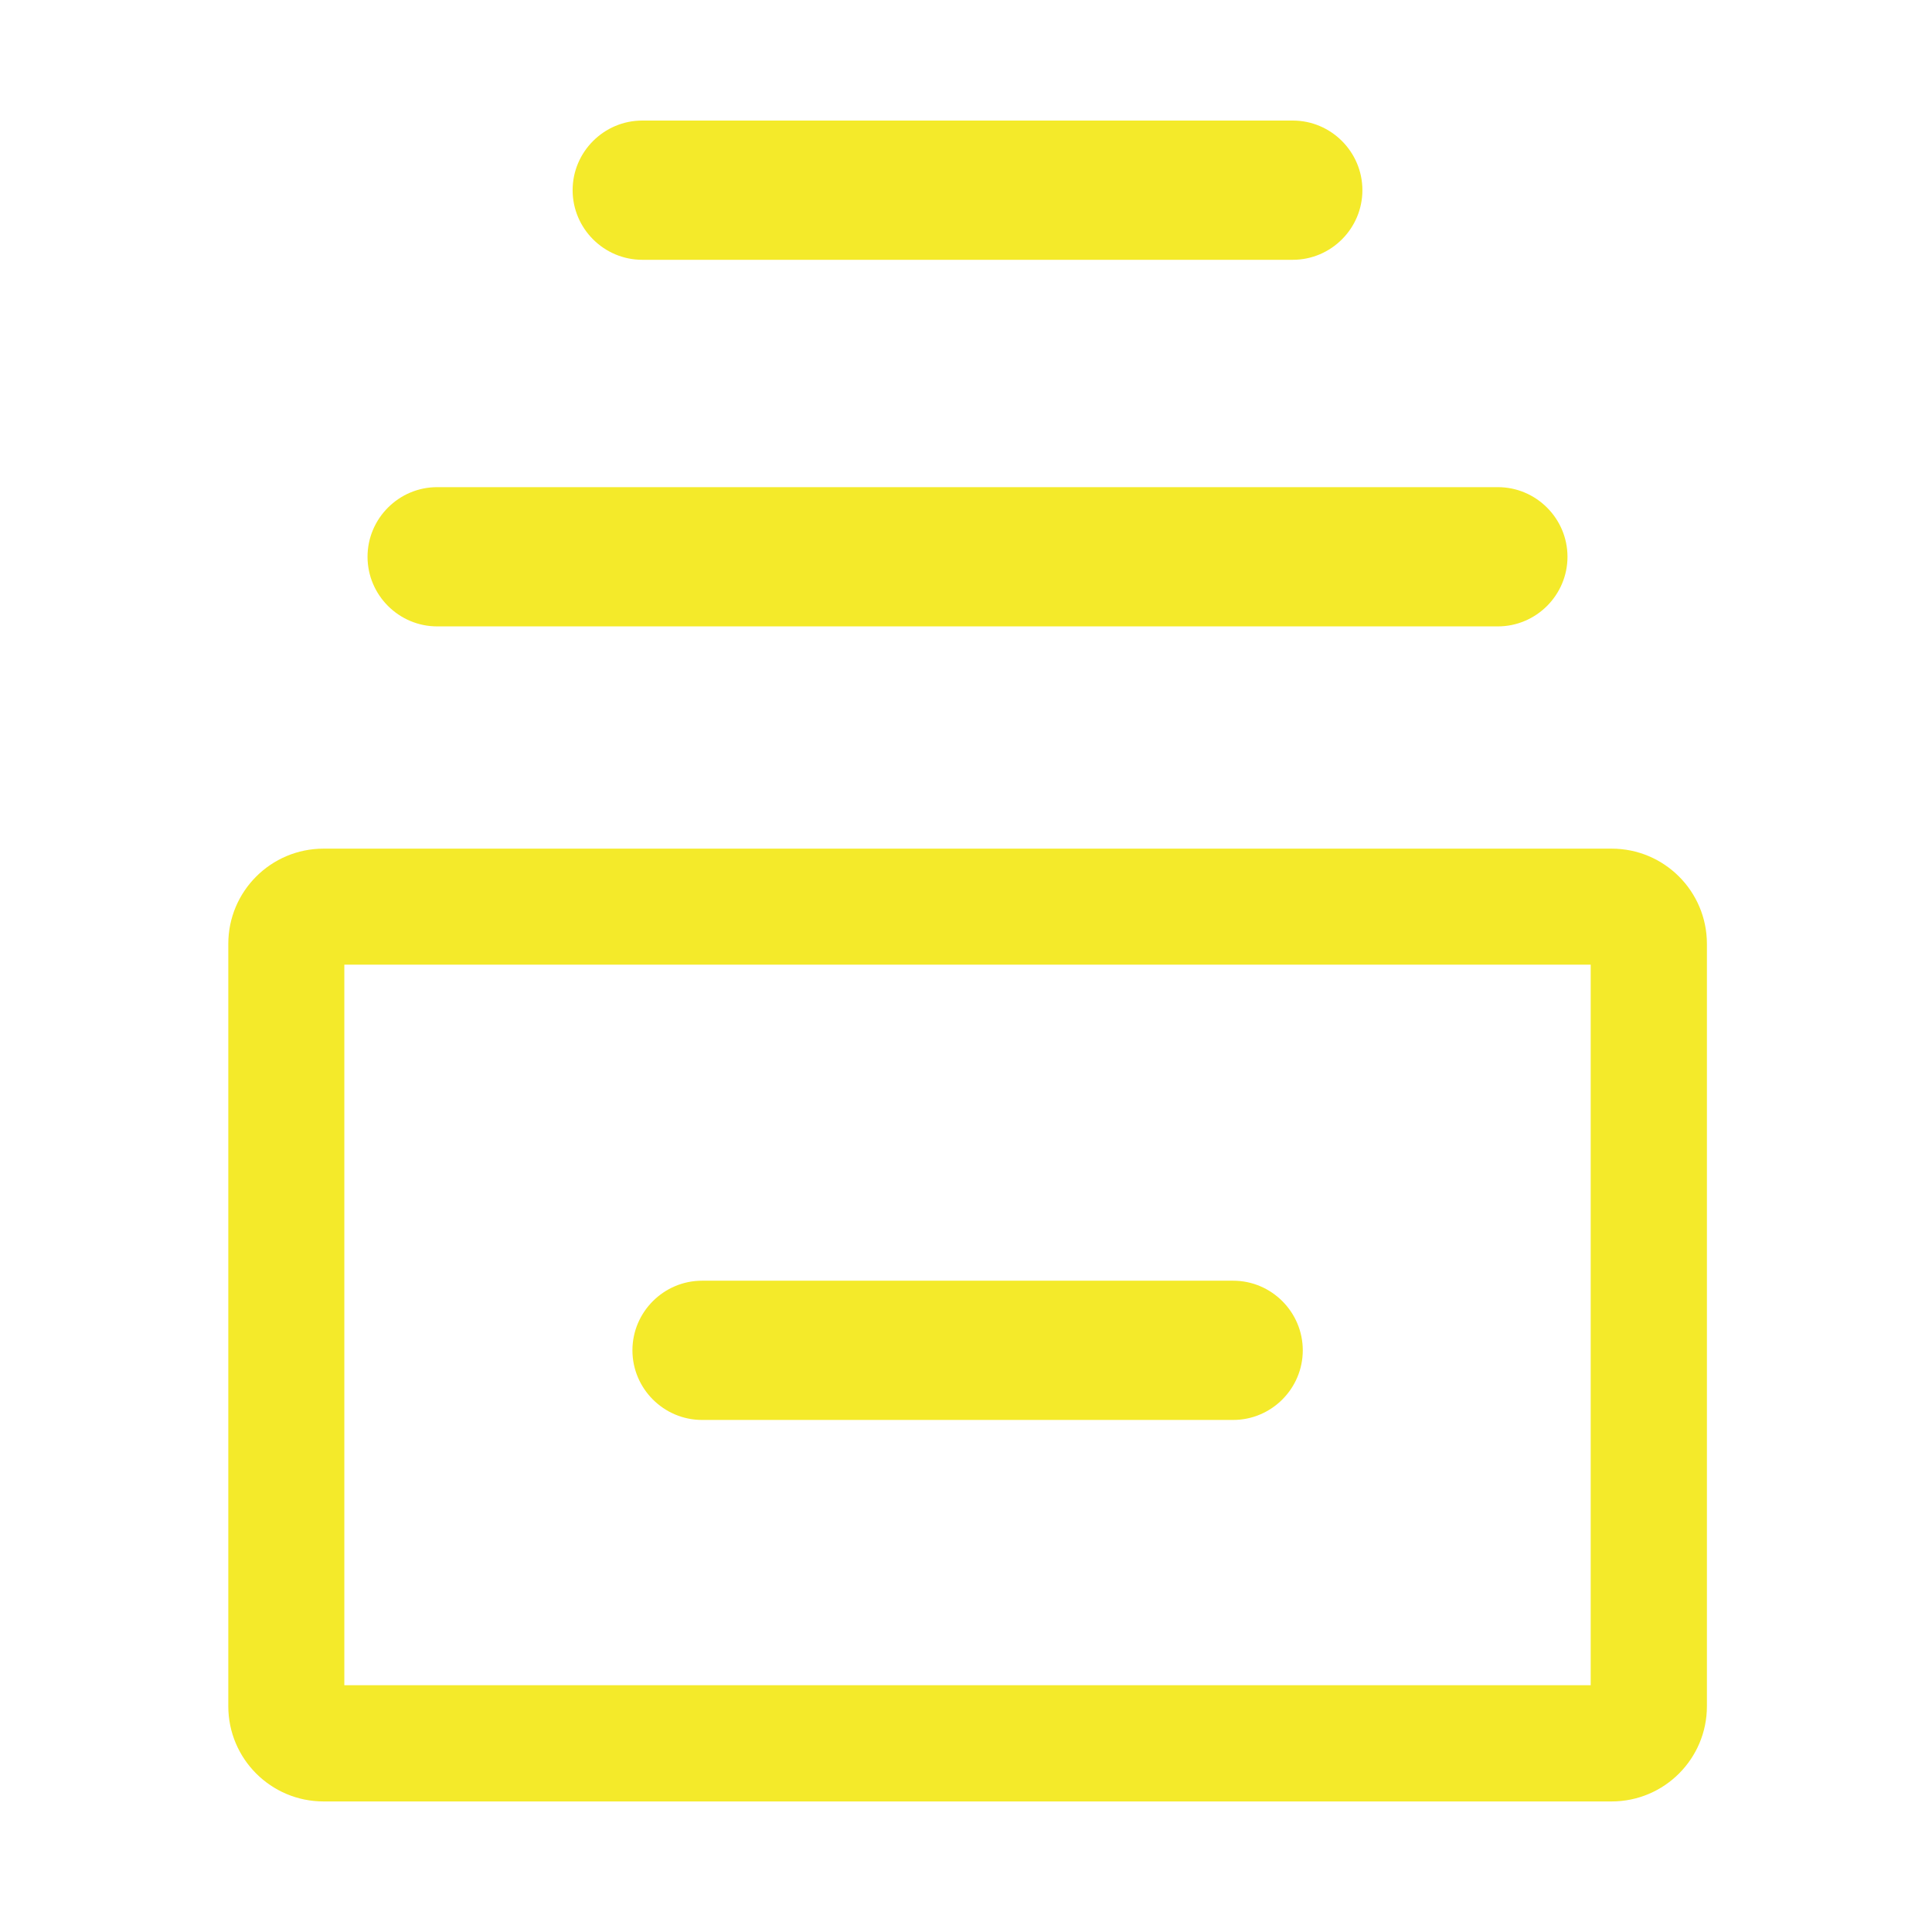
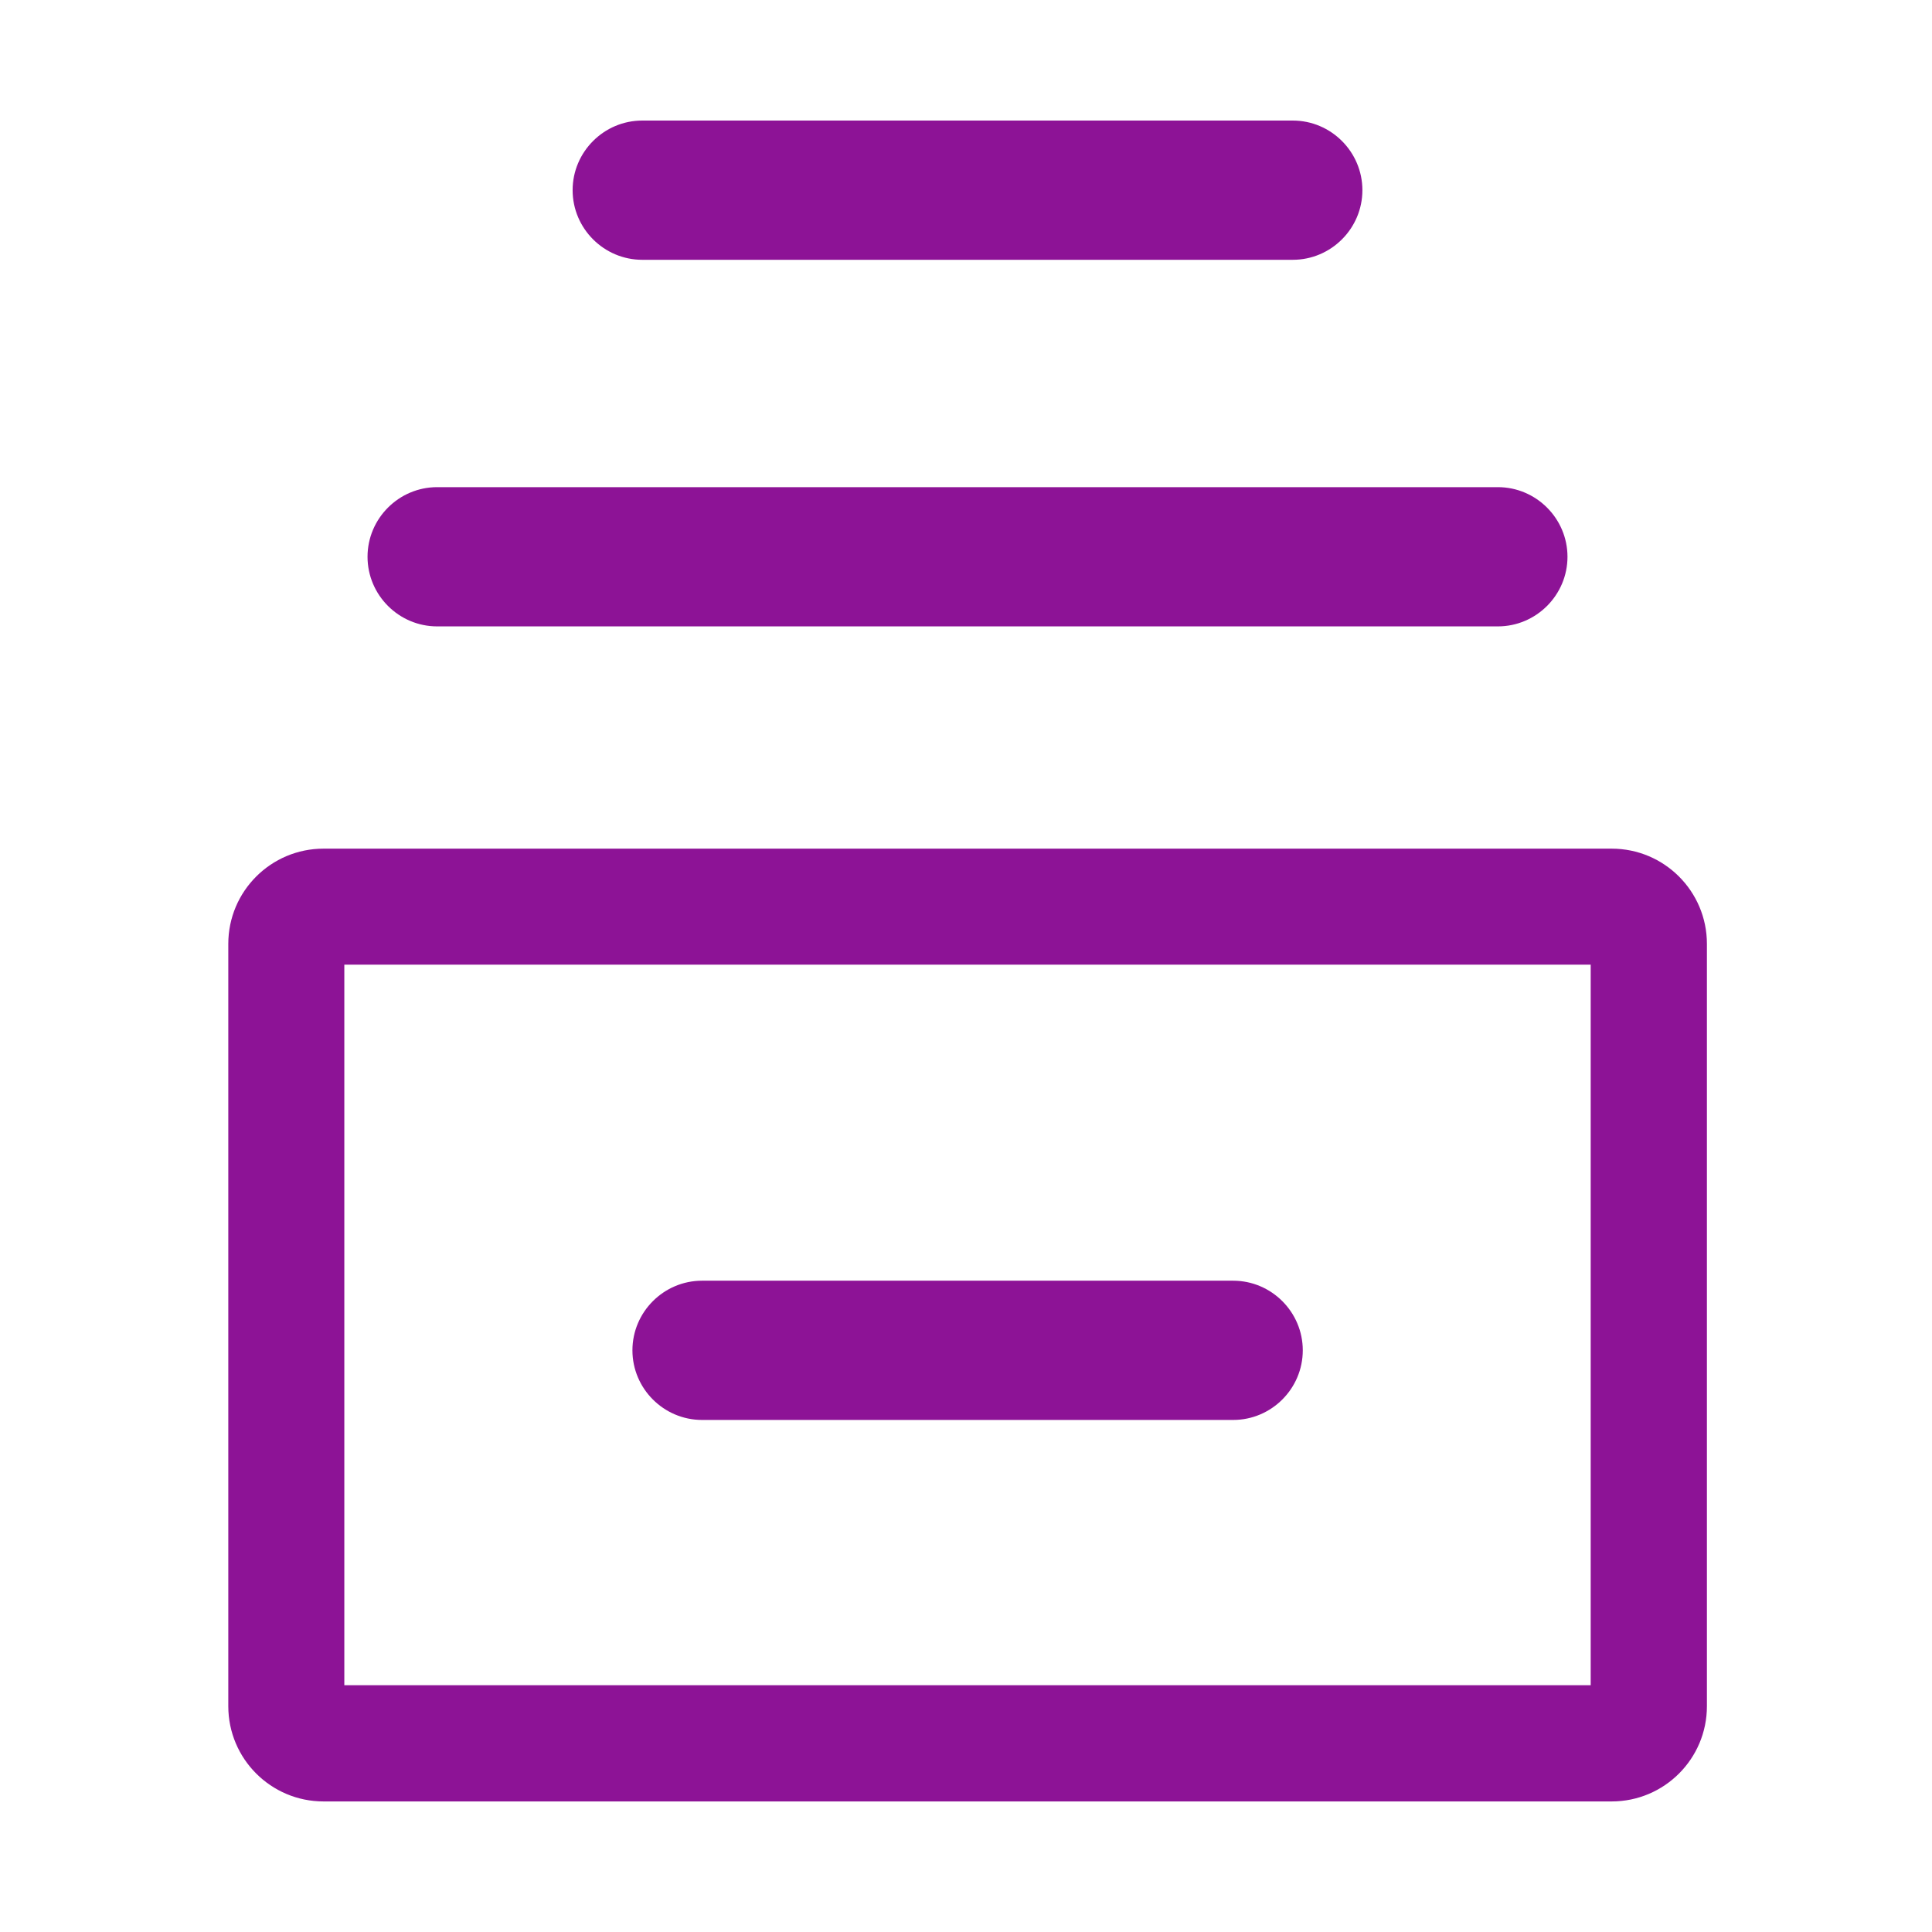
- <svg xmlns="http://www.w3.org/2000/svg" t="1643437474538" class="icon" viewBox="0 0 1024 1024" version="1.1" p-id="998" width="128" height="128">
+ <svg xmlns="http://www.w3.org/2000/svg" t="1643437482185" class="icon" viewBox="0 0 1024 1024" version="1.1" p-id="1144" width="128" height="128">
  <defs>
    <style type="text/css" />
  </defs>
-   <path d="M854.2 449.8H171.5c-27.9 0-50.5 22.6-50.5 50.5v404c0 27.9 22.6 50.5 50.5 50.5h682.7c27.9 0 50.5-22.6 50.5-50.5v-404c0-27.9-22.6-50.5-50.5-50.5z m-11.1 443.4H182.5V511.3h660.6v381.9zM340.4 137.7h344.8c20.3 0 36.9-16.6 36.9-36.9s-16.6-36.9-36.9-36.9H340.4c-20.3 0-36.9 16.6-36.9 36.9s16.6 36.9 36.9 36.9z" fill="#f4ea2a" p-id="999" />
-   <path d="M372.1 752.6h281.5c20.3 0 36.9-16.6 36.9-36.9 0-20.3-16.6-36.9-36.9-36.9H372.1c-20.3 0-36.9 16.6-36.9 36.9 0 20.3 16.6 36.9 36.9 36.9zM231.7 332h562.2c20.3 0 36.9-16.6 36.9-36.9 0-20.3-16.6-36.9-36.9-36.9H231.7c-20.3 0-36.9 16.6-36.9 36.9 0 20.3 16.6 36.9 36.9 36.9z" fill="#f4ea2a" p-id="1000" />
+   <path d="M854.2 449.8H171.5c-27.9 0-50.5 22.6-50.5 50.5v404c0 27.9 22.6 50.5 50.5 50.5h682.7c27.9 0 50.5-22.6 50.5-50.5v-404c0-27.9-22.6-50.5-50.5-50.5z m-11.1 443.4H182.5V511.3h660.6v381.9zM340.4 137.7h344.8c20.3 0 36.9-16.6 36.9-36.9s-16.6-36.9-36.9-36.9H340.4c-20.3 0-36.9 16.6-36.9 36.9s16.6 36.9 36.9 36.9z" fill="#8d1396" p-id="1145" />
+   <path d="M372.1 752.6h281.5c20.3 0 36.9-16.6 36.9-36.9 0-20.3-16.6-36.9-36.9-36.9H372.1c-20.3 0-36.9 16.6-36.9 36.9 0 20.3 16.6 36.9 36.9 36.9zM231.7 332h562.2c20.3 0 36.9-16.6 36.9-36.9 0-20.3-16.6-36.9-36.9-36.9H231.7c-20.3 0-36.9 16.6-36.9 36.9 0 20.3 16.6 36.9 36.9 36.9z" fill="#8d1396" p-id="1146" />
</svg>
